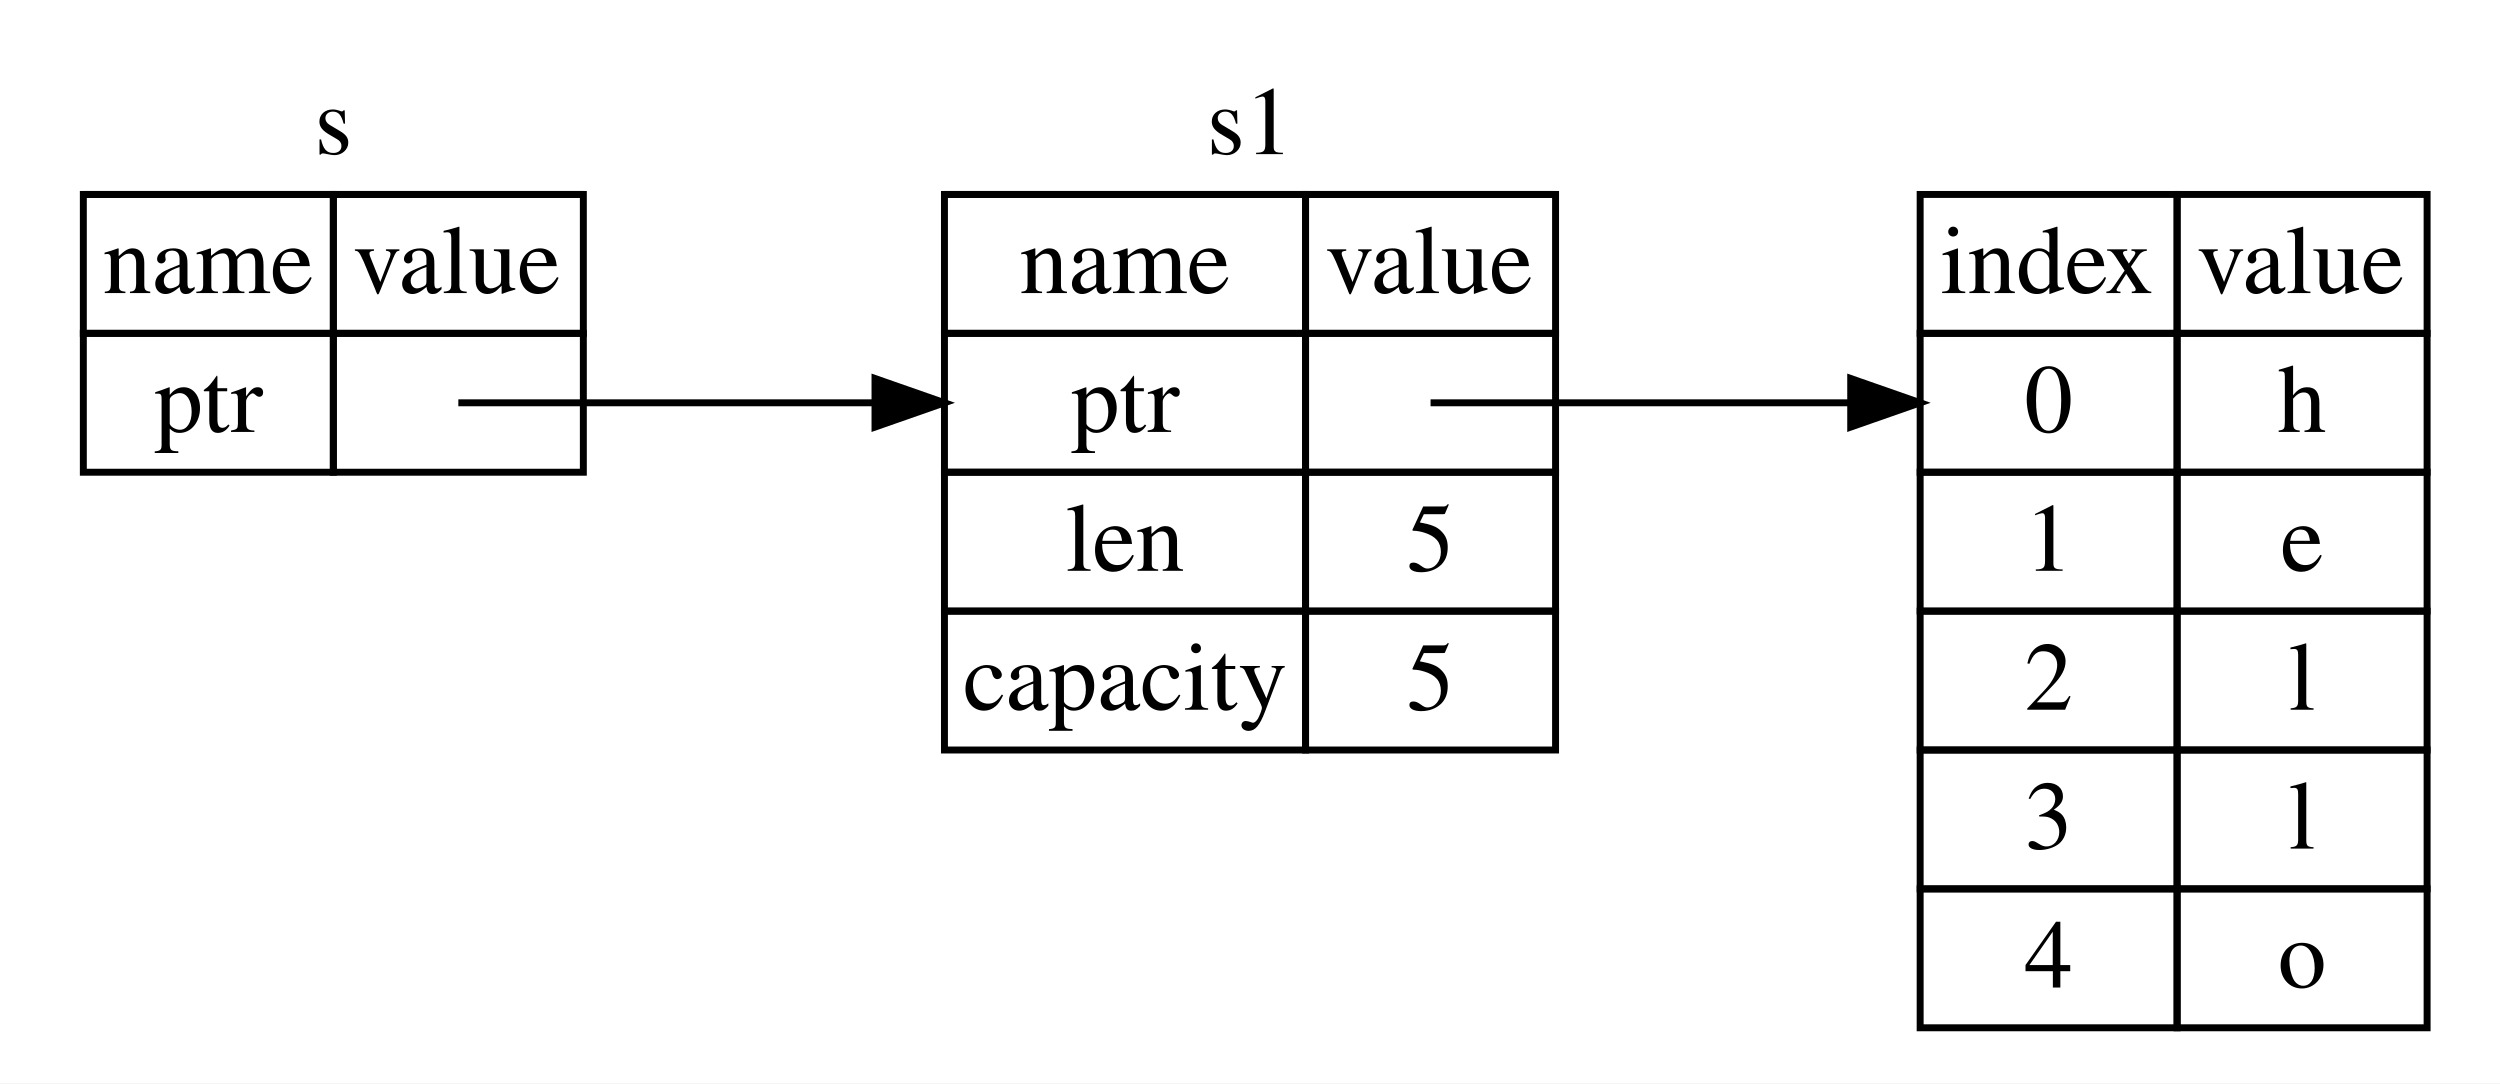
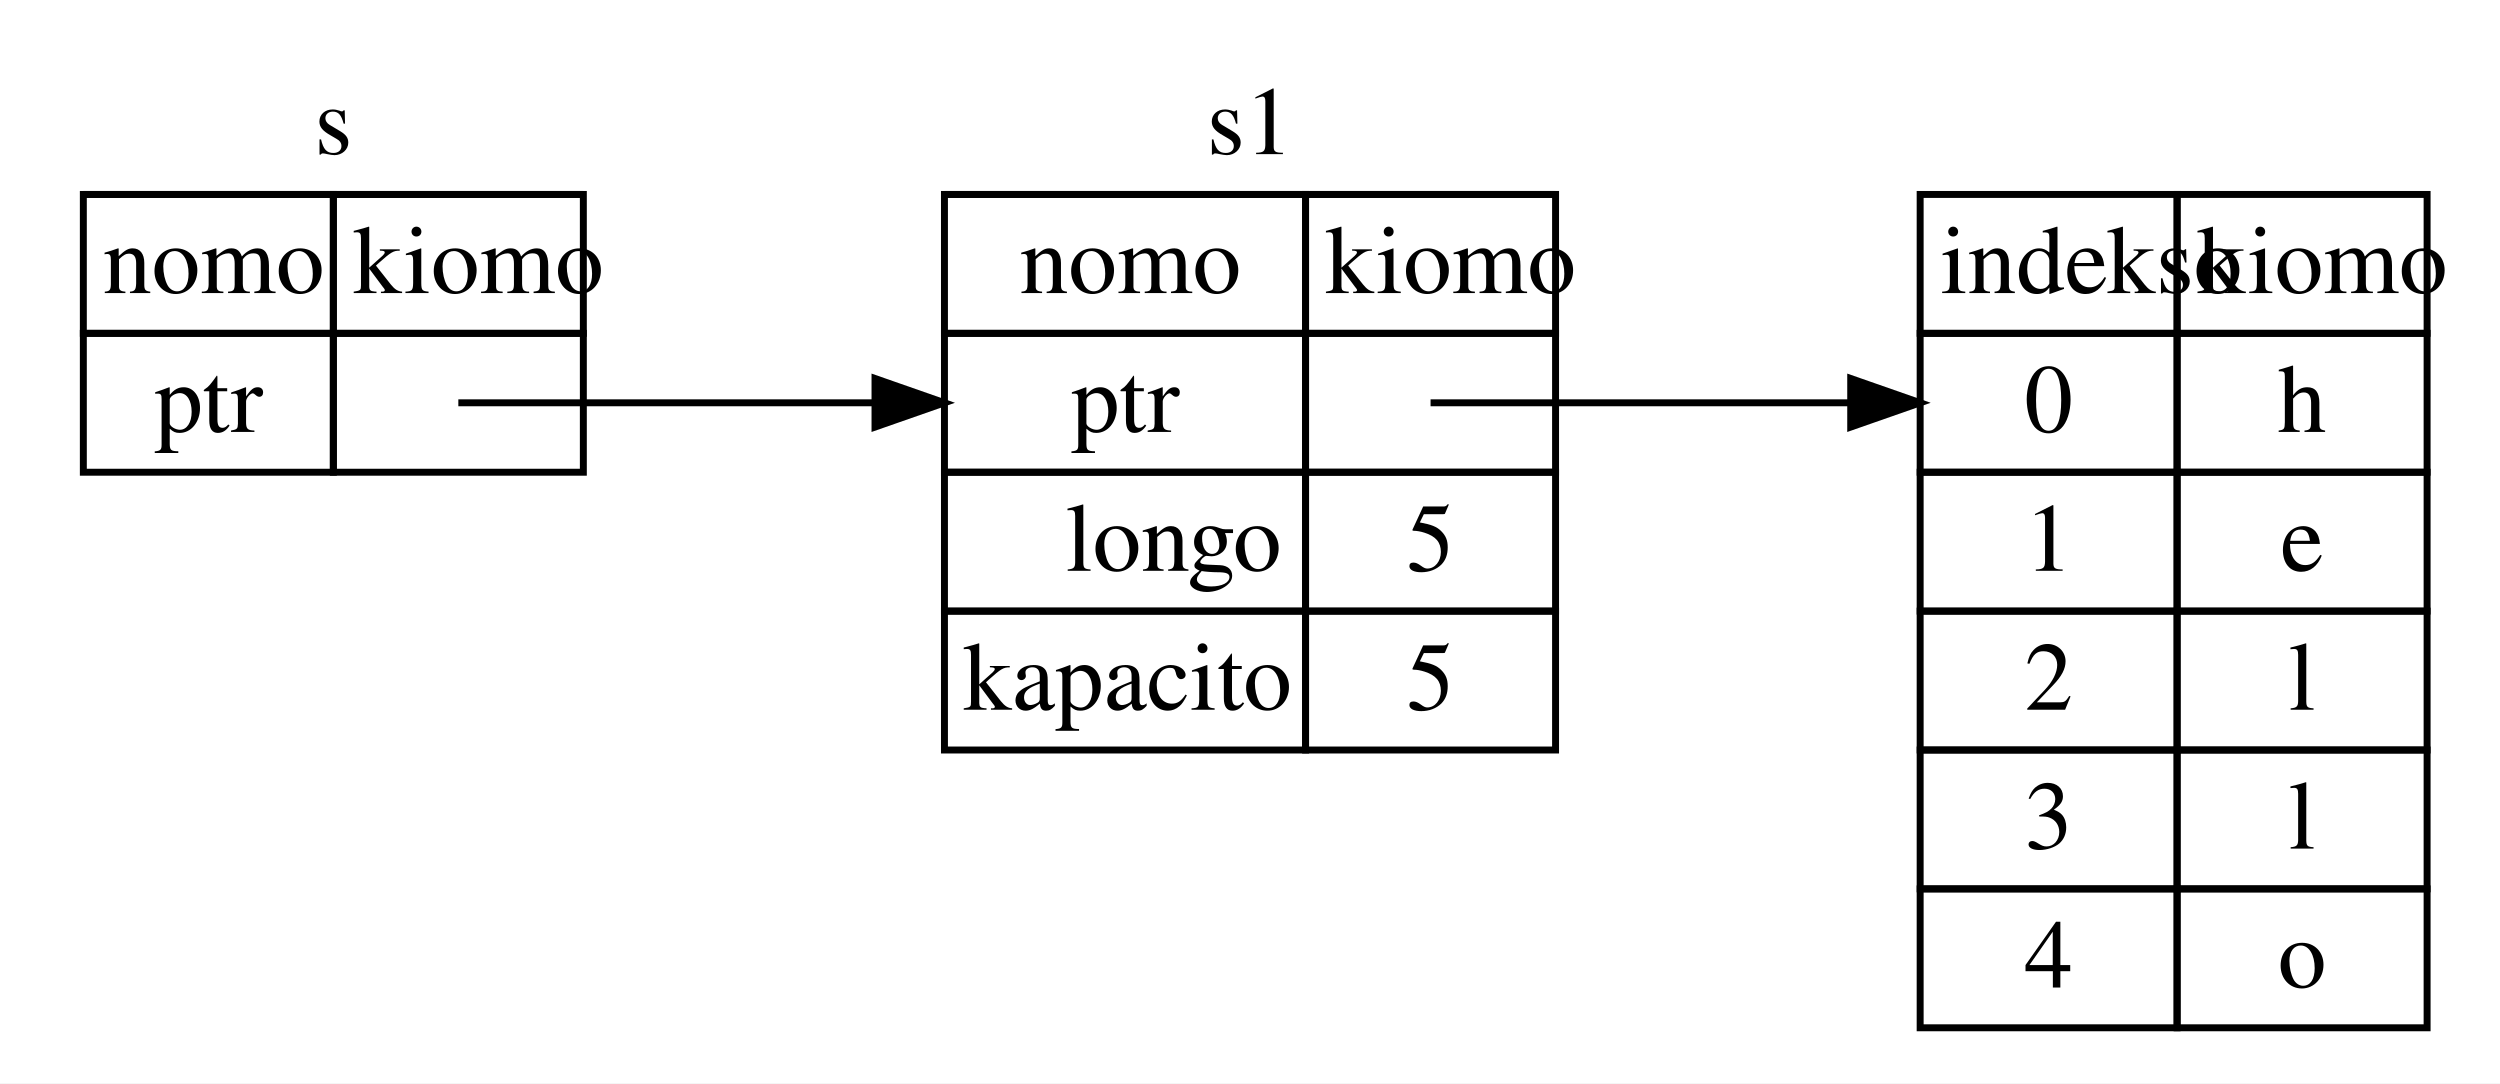
<svg xmlns="http://www.w3.org/2000/svg" viewBox="0.00 0.00 1500.00 650.00">
  <g id="graph0" class="graph" transform="scale(4.1667 4.1667) rotate(0) translate(4 152)">
    <polygon fill="#ffffff" stroke="transparent" points="-4,4 -4,-152 357,-152 357,4 -4,4" />
    <g id="node1" class="node">
      <polyline fill="none" stroke="#000000" points="8,-124 80,-124 " />
      <text text-anchor="start" x="41.276" y="-129.8" font-family="Times,serif" font-size="14.00" fill="#000000">s</text>
      <polygon fill="none" stroke="#000000" points="8,-104 8,-124 44,-124 44,-104 8,-104" />
-       <text text-anchor="start" x="10.841" y="-109.8" font-family="Times,serif" font-size="14.00" fill="#000000">name</text>
+       <text text-anchor="start" x="10.841" y="-109.8" font-family="Times,serif" font-size="14.00" fill="#000000">nomo</text>
      <polygon fill="none" stroke="#000000" points="44,-104 44,-124 80,-124 80,-104 44,-104" />
-       <text text-anchor="start" x="46.841" y="-109.8" font-family="Times,serif" font-size="14.00" fill="#000000">value</text>
+       <text text-anchor="start" x="46.841" y="-109.8" font-family="Times,serif" font-size="14.00" fill="#000000">kiomo</text>
      <polygon fill="none" stroke="#000000" points="8,-84 8,-104 44,-104 44,-84 8,-84" />
      <text text-anchor="start" x="18.224" y="-89.8" font-family="Times,serif" font-size="14.00" fill="#000000">ptr</text>
      <polygon fill="none" stroke="#000000" points="44,-84 44,-104 80,-104 80,-84 44,-84" />
    </g>
    <g id="node2" class="node">
      <polyline fill="none" stroke="#000000" points="132,-124 220,-124 " />
      <text text-anchor="start" x="169.776" y="-129.8" font-family="Times,serif" font-size="14.00" fill="#000000">s1</text>
      <polygon fill="none" stroke="#000000" points="132,-104 132,-124 184,-124 184,-104 132,-104" />
-       <text text-anchor="start" x="142.841" y="-109.8" font-family="Times,serif" font-size="14.00" fill="#000000">name</text>
+       <text text-anchor="start" x="142.841" y="-109.8" font-family="Times,serif" font-size="14.00" fill="#000000">nomo</text>
      <polygon fill="none" stroke="#000000" points="184,-104 184,-124 220,-124 220,-104 184,-104" />
-       <text text-anchor="start" x="186.841" y="-109.8" font-family="Times,serif" font-size="14.00" fill="#000000">value</text>
+       <text text-anchor="start" x="186.841" y="-109.8" font-family="Times,serif" font-size="14.00" fill="#000000">kiomo</text>
      <polygon fill="none" stroke="#000000" points="132,-84 132,-104 184,-104 184,-84 132,-84" />
      <text text-anchor="start" x="150.224" y="-89.8" font-family="Times,serif" font-size="14.00" fill="#000000">ptr</text>
      <polygon fill="none" stroke="#000000" points="184,-84 184,-104 220,-104 220,-84 184,-84" />
      <polygon fill="none" stroke="#000000" points="132,-64 132,-84 184,-84 184,-64 132,-64" />
-       <text text-anchor="start" x="149.448" y="-69.8" font-family="Times,serif" font-size="14.00" fill="#000000">len</text>
+       <text text-anchor="start" x="149.448" y="-69.8" font-family="Times,serif" font-size="14.00" fill="#000000">longo</text>
      <polygon fill="none" stroke="#000000" points="184,-64 184,-84 220,-84 220,-64 184,-64" />
      <text text-anchor="start" x="198.5" y="-69.8" font-family="Times,serif" font-size="14.00" fill="#000000">5</text>
      <polygon fill="none" stroke="#000000" points="132,-44 132,-64 184,-64 184,-44 132,-44" />
-       <text text-anchor="start" x="134.683" y="-49.8" font-family="Times,serif" font-size="14.00" fill="#000000">capacity</text>
+       <text text-anchor="start" x="134.683" y="-49.8" font-family="Times,serif" font-size="14.00" fill="#000000">kapacito</text>
      <polygon fill="none" stroke="#000000" points="184,-44 184,-64 220,-64 220,-44 184,-44" />
      <text text-anchor="start" x="198.5" y="-49.8" font-family="Times,serif" font-size="14.00" fill="#000000">5</text>
    </g>
    <g id="edge2" class="edge">
      <path fill="none" stroke="#000000" d="M62,-94C62,-94 93.118,-94 121.951,-94" />
      <polygon fill="#000000" stroke="#000000" points="122,-97.5 132,-94 122,-90.5 122,-97.5" />
    </g>
    <g id="node3" class="node">
      <polygon fill="none" stroke="#000000" points="272.5,-104 272.5,-124 309.5,-124 309.5,-104 272.5,-104" />
-       <text text-anchor="start" x="275.448" y="-109.8" font-family="Times,serif" font-size="14.00" fill="#000000">index</text>
+       <text text-anchor="start" x="275.448" y="-109.8" font-family="Times,serif" font-size="14.00" fill="#000000">indekso</text>
      <polygon fill="none" stroke="#000000" points="309.5,-104 309.5,-124 345.5,-124 345.5,-104 309.5,-104" />
-       <text text-anchor="start" x="312.341" y="-109.8" font-family="Times,serif" font-size="14.00" fill="#000000">value</text>
+       <text text-anchor="start" x="312.341" y="-109.8" font-family="Times,serif" font-size="14.00" fill="#000000">kiomo</text>
      <polygon fill="none" stroke="#000000" points="272.5,-84 272.5,-104 309.5,-104 309.5,-84 272.5,-84" />
      <text text-anchor="start" x="287.5" y="-89.8" font-family="Times,serif" font-size="14.00" fill="#000000">0</text>
      <polygon fill="none" stroke="#000000" points="309.5,-84 309.5,-104 345.5,-104 345.5,-84 309.5,-84" />
      <text text-anchor="start" x="324" y="-89.8" font-family="Times,serif" font-size="14.00" fill="#000000">h</text>
      <polygon fill="none" stroke="#000000" points="272.5,-64 272.5,-84 309.5,-84 309.5,-64 272.5,-64" />
      <text text-anchor="start" x="287.5" y="-69.8" font-family="Times,serif" font-size="14.00" fill="#000000">1</text>
      <polygon fill="none" stroke="#000000" points="309.5,-64 309.5,-84 345.5,-84 345.5,-64 309.5,-64" />
      <text text-anchor="start" x="324.393" y="-69.8" font-family="Times,serif" font-size="14.00" fill="#000000">e</text>
      <polygon fill="none" stroke="#000000" points="272.5,-44 272.5,-64 309.5,-64 309.5,-44 272.5,-44" />
      <text text-anchor="start" x="287.5" y="-49.8" font-family="Times,serif" font-size="14.00" fill="#000000">2</text>
      <polygon fill="none" stroke="#000000" points="309.5,-44 309.5,-64 345.5,-64 345.5,-44 309.5,-44" />
      <text text-anchor="start" x="325.555" y="-49.8" font-family="Times,serif" font-size="14.00" fill="#000000">l</text>
      <polygon fill="none" stroke="#000000" points="272.5,-24 272.5,-44 309.5,-44 309.5,-24 272.5,-24" />
      <text text-anchor="start" x="287.5" y="-29.8" font-family="Times,serif" font-size="14.00" fill="#000000">3</text>
      <polygon fill="none" stroke="#000000" points="309.5,-24 309.5,-44 345.5,-44 345.5,-24 309.5,-24" />
      <text text-anchor="start" x="325.555" y="-29.8" font-family="Times,serif" font-size="14.00" fill="#000000">l</text>
      <polygon fill="none" stroke="#000000" points="272.5,-4 272.5,-24 309.5,-24 309.5,-4 272.5,-4" />
      <text text-anchor="start" x="287.5" y="-9.8" font-family="Times,serif" font-size="14.00" fill="#000000">4</text>
      <polygon fill="none" stroke="#000000" points="309.5,-4 309.5,-24 345.5,-24 345.5,-4 309.5,-4" />
      <text text-anchor="start" x="324" y="-9.8" font-family="Times,serif" font-size="14.00" fill="#000000">o</text>
    </g>
    <g id="edge1" class="edge">
      <path fill="none" stroke="#000000" d="M202,-94C202,-94 233.341,-94 262.38,-94" />
      <polygon fill="#000000" stroke="#000000" points="262.5,-97.5 272.5,-94 262.5,-90.5 262.5,-97.5" />
    </g>
  </g>
</svg>
